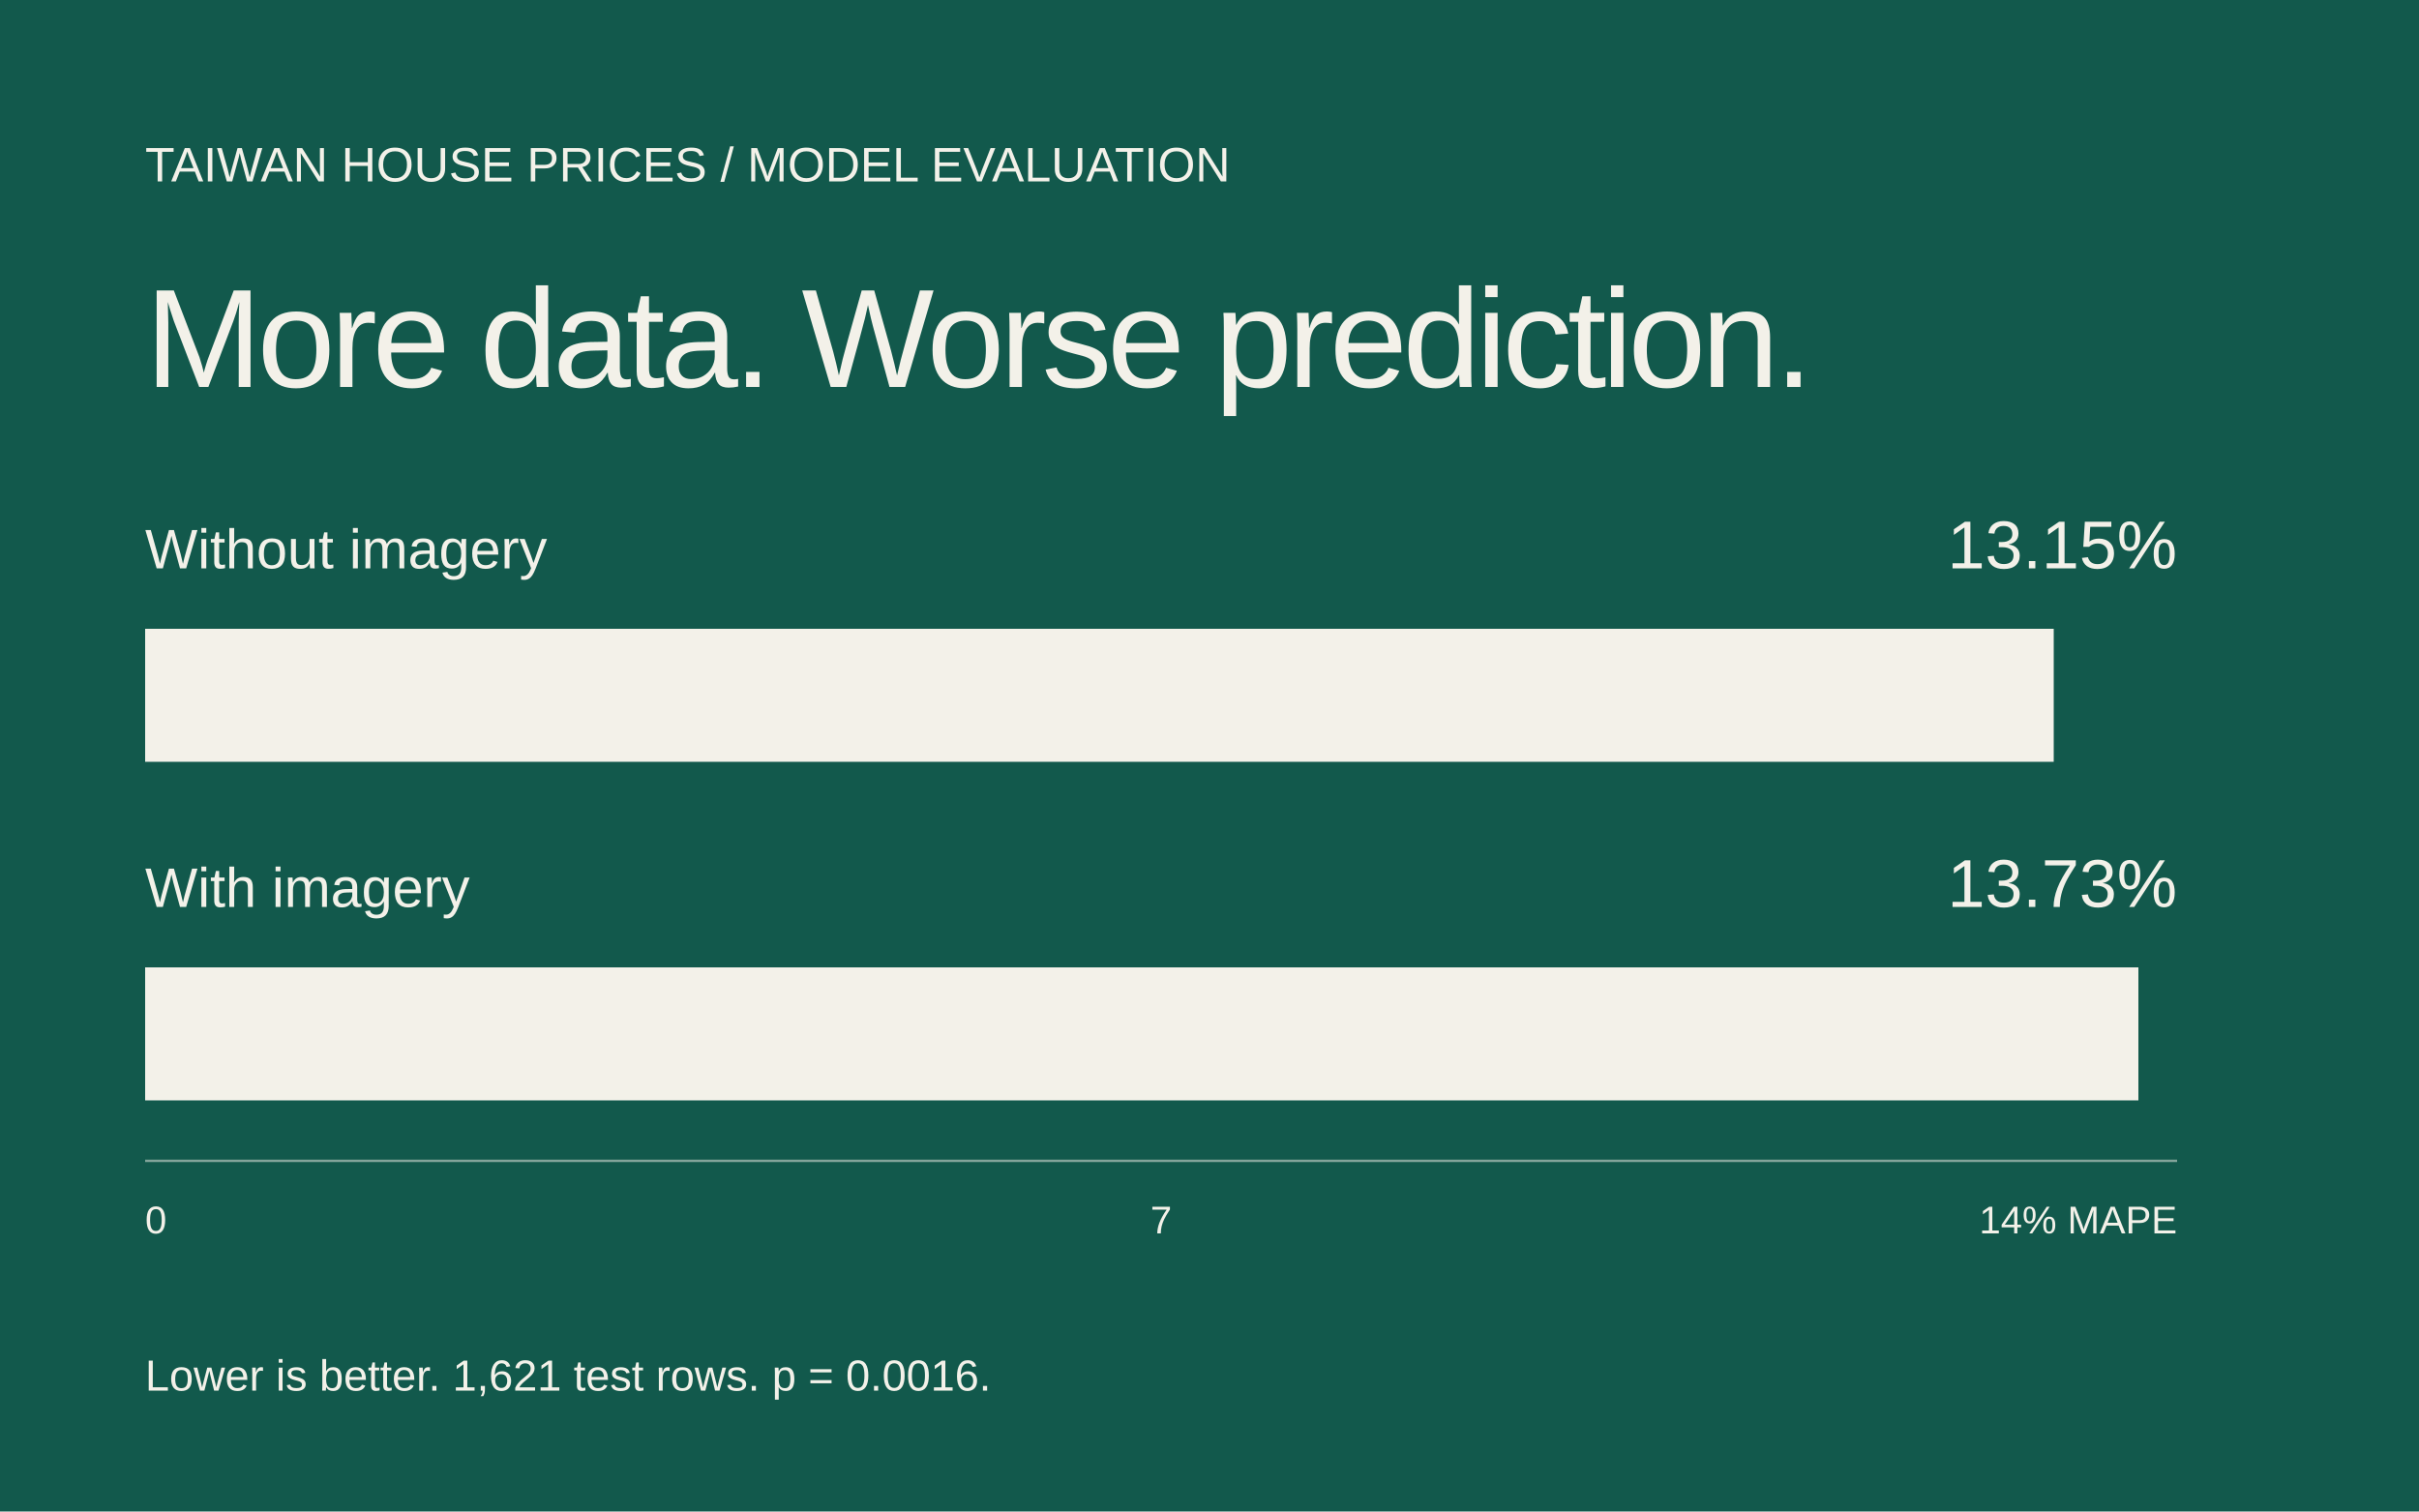
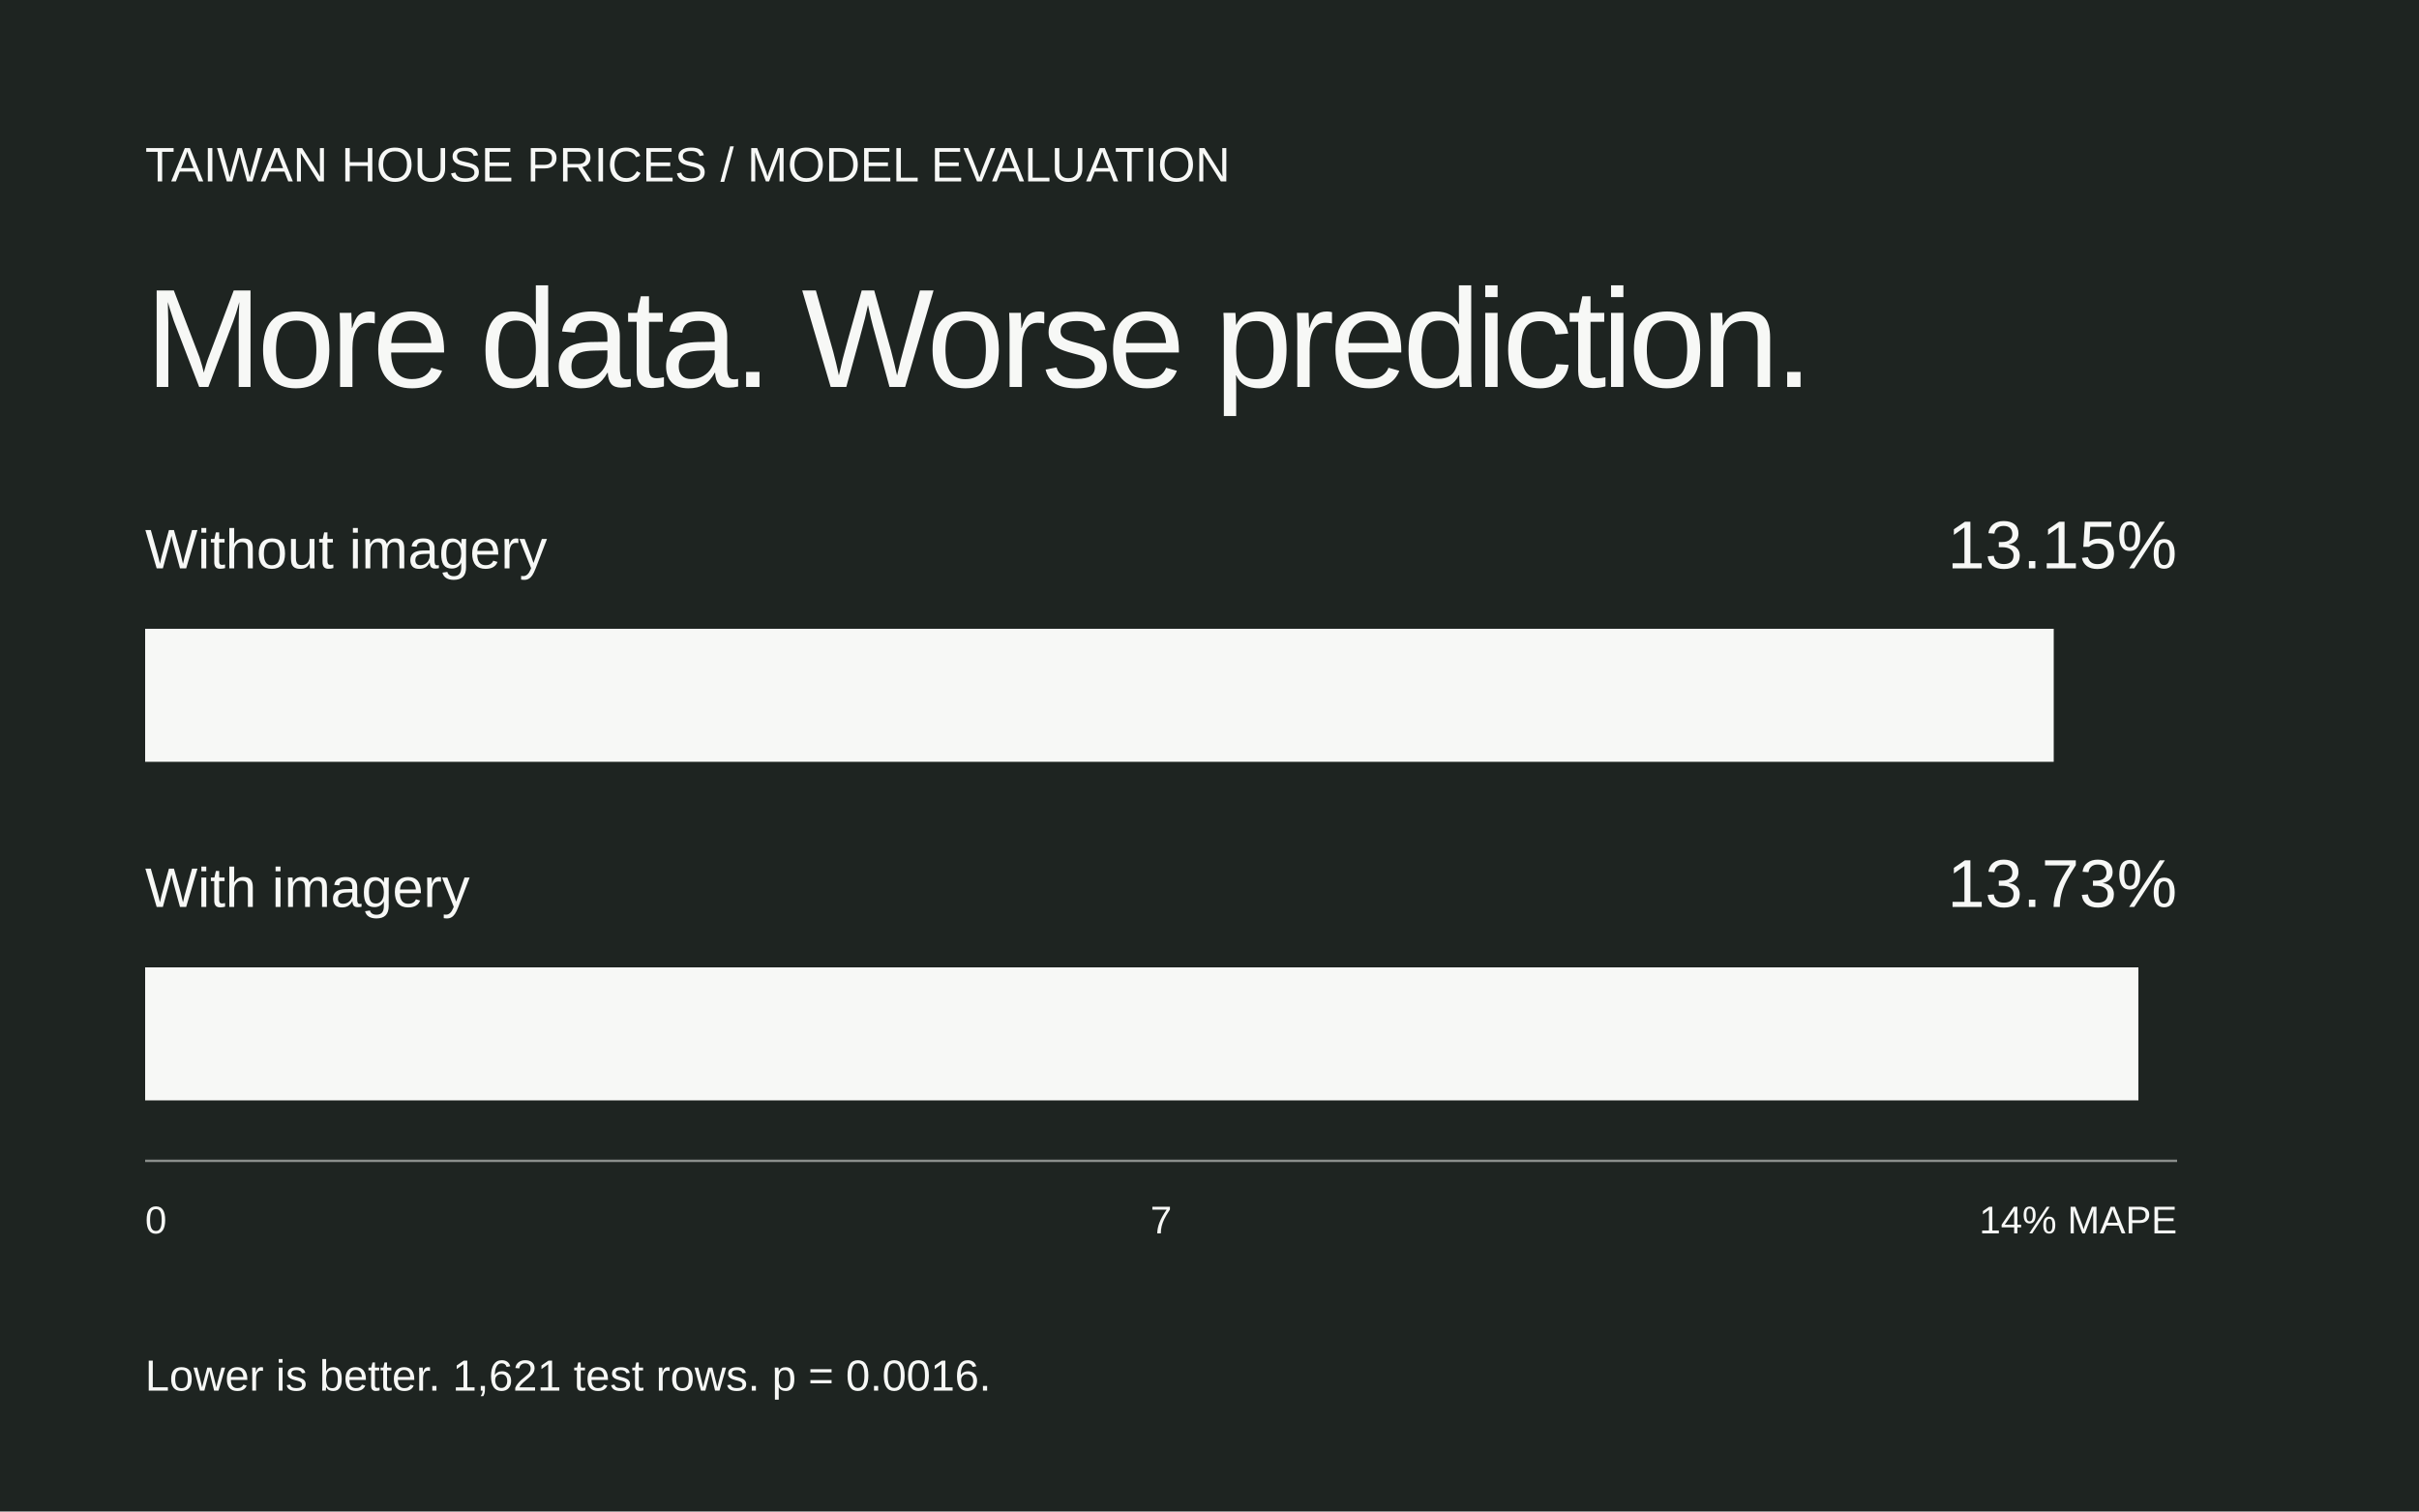
<svg xmlns="http://www.w3.org/2000/svg" width="1000" height="625" viewBox="0 0 1000 625" role="img" aria-labelledby="title desc">
-   <rect width="1000" height="625" fill="#12594c" />
-   <g fill="#f3f1e9" font-family="Arial,sans-serif">
+   <rect width="1000" height="625" fill="#1e2421" />
+   <g fill="#f7f8f6" font-family="Arial,sans-serif">
    <text x="60" y="75" font-size="20">TAIWAN HOUSE PRICES / MODEL EVALUATION</text>
    <text x="60" y="160" font-size="58" letter-spacing="-2">More data. Worse prediction.</text>
    <text x="60" y="235" font-size="23">Without imagery</text>
    <text x="900" y="235" font-size="28" text-anchor="end">13.15%</text>
-     <rect x="60" y="260" width="789" height="55" fill="#f3f1e9" />
+     <rect x="60" y="260" width="789" height="55" fill="#f7f8f6" />
    <text x="60" y="375" font-size="23">With imagery</text>
    <text x="900" y="375" font-size="28" text-anchor="end">13.73%</text>
-     <rect x="60" y="400" width="824" height="55" fill="#f3f1e9" />
-     <path d="M60 480H900" stroke="#f3f1e9" stroke-opacity=".5" />
+     <rect x="60" y="400" width="824" height="55" fill="#f7f8f6" />
+     <path d="M60 480H900" stroke="#f7f8f6" stroke-opacity=".5" />
    <text x="60" y="510" font-size="16">0</text>
    <text x="480" y="510" font-size="16" text-anchor="middle">7</text>
    <text x="900" y="510" font-size="16" text-anchor="end">14% MAPE</text>
    <text x="60" y="575" font-size="18">Lower is better. 1,621 test rows. p = 0.0016.</text>
  </g>
</svg>
